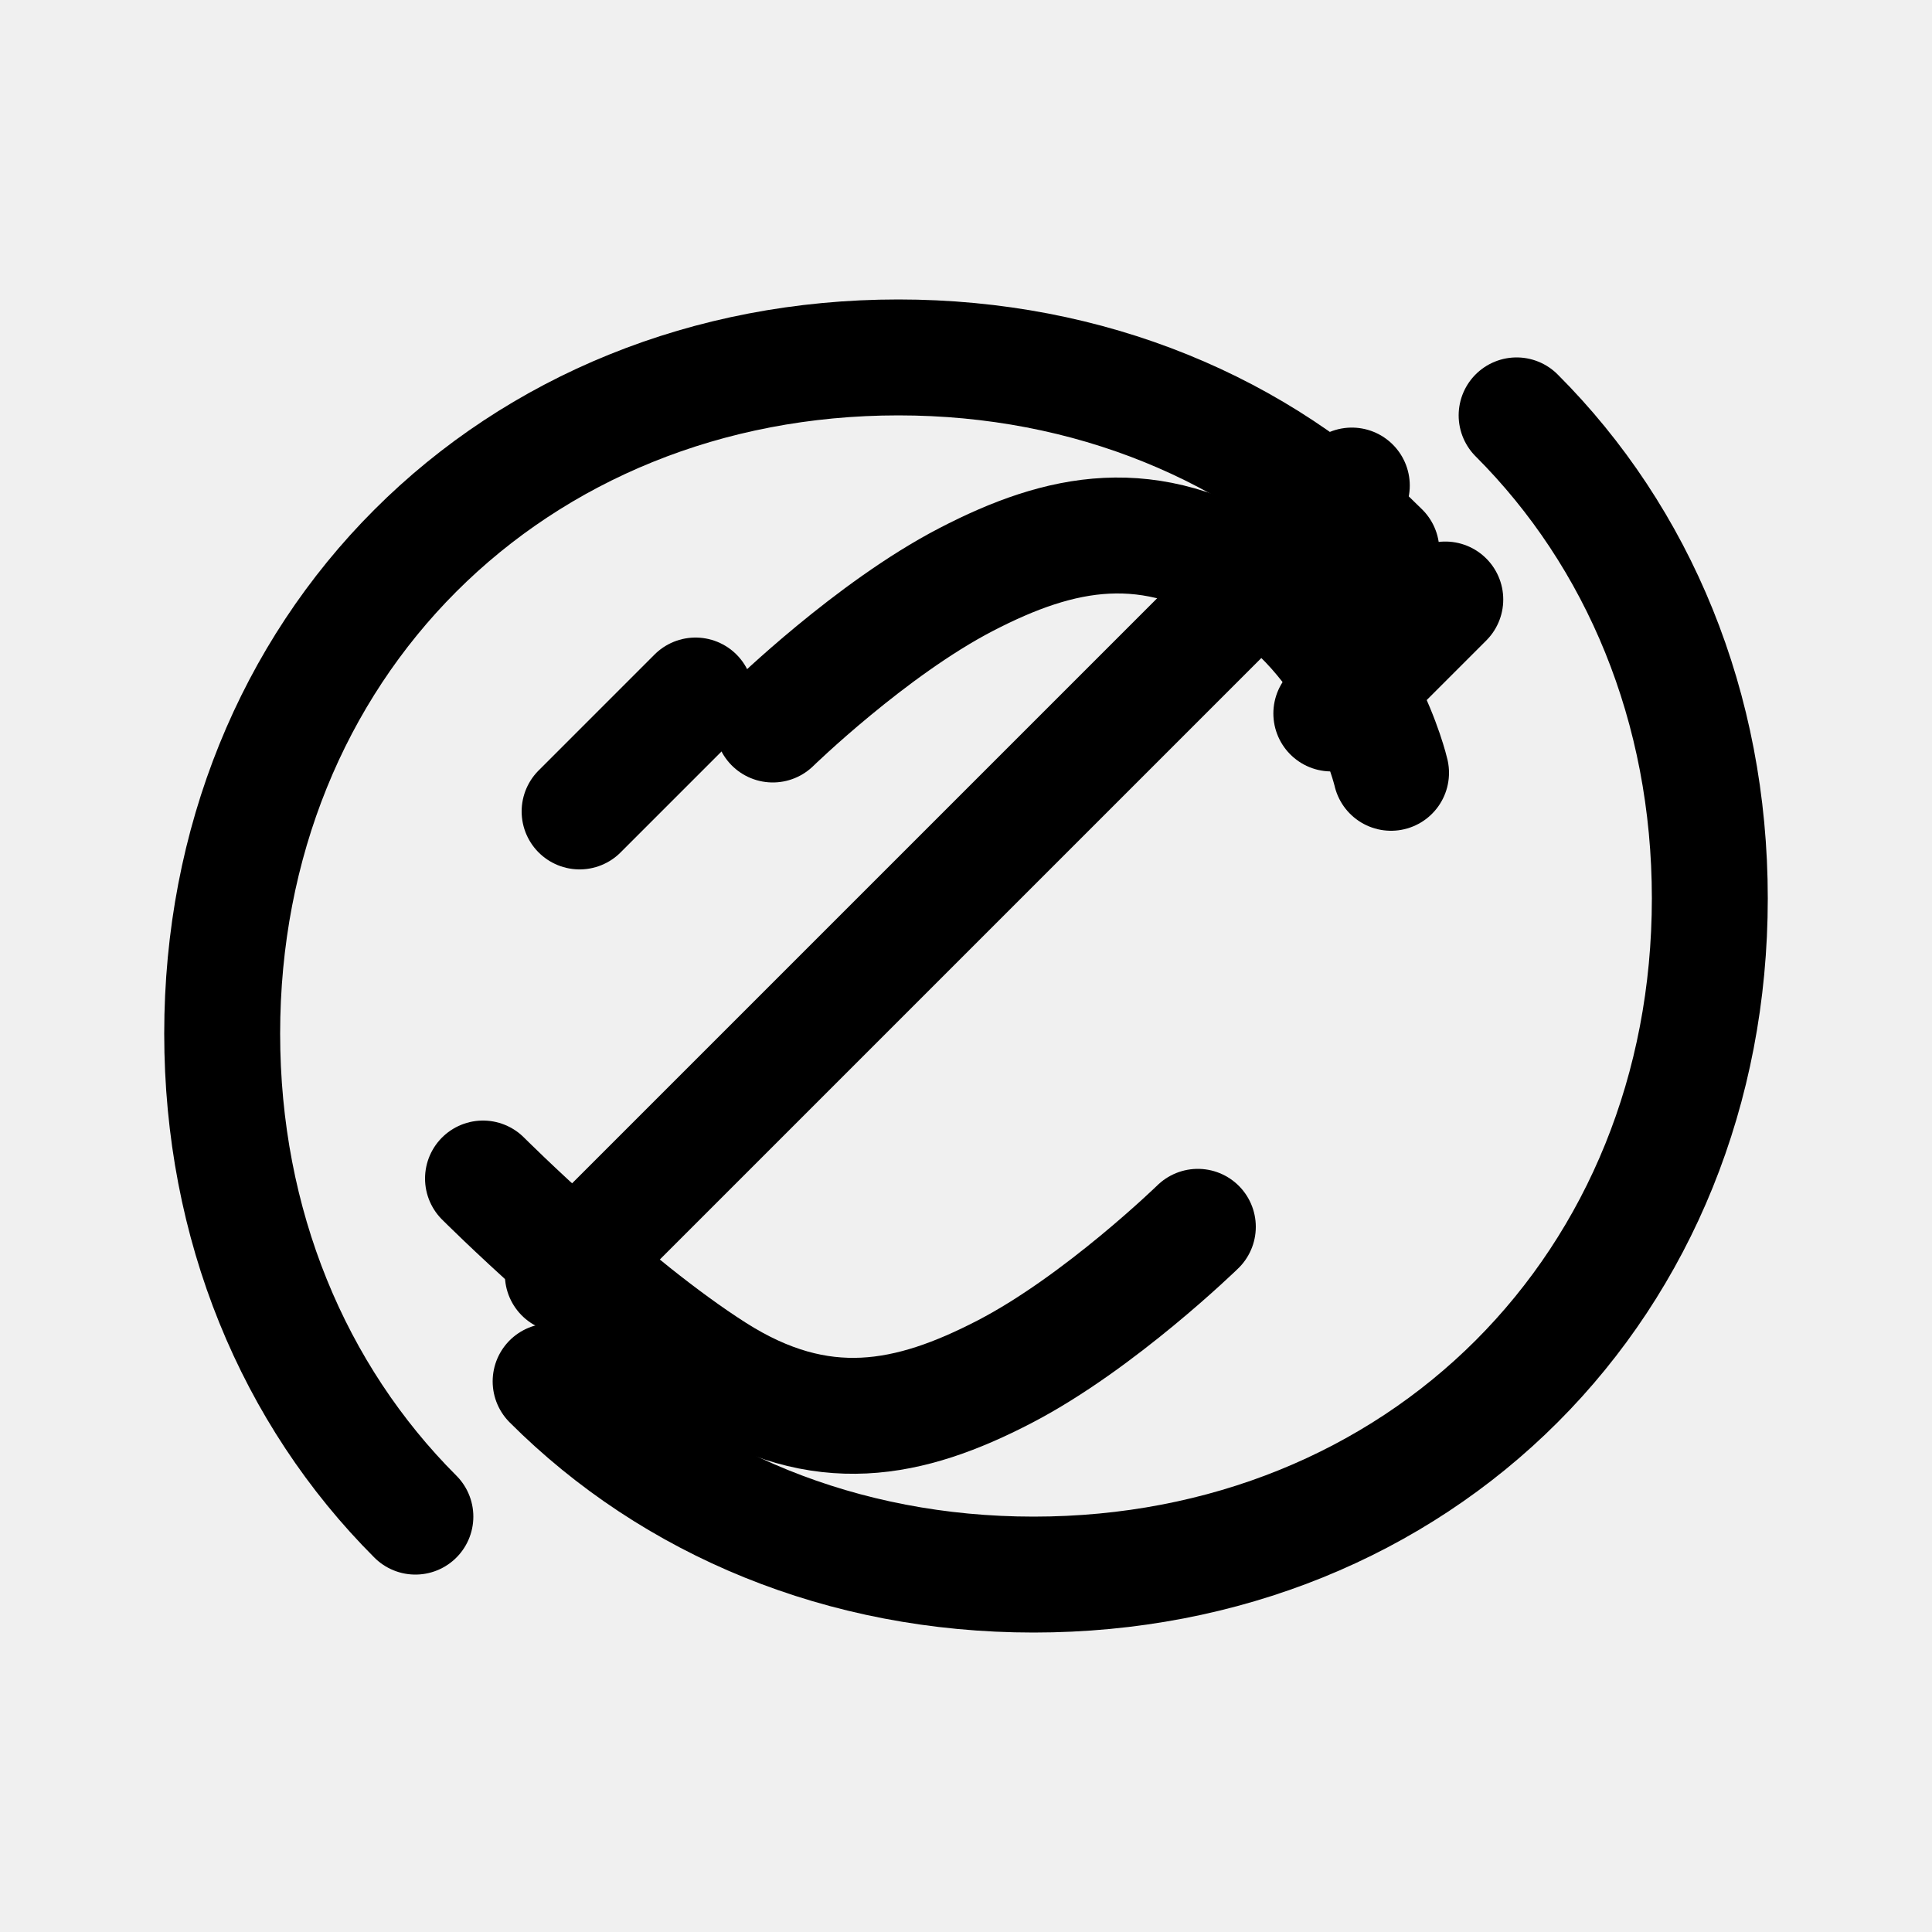
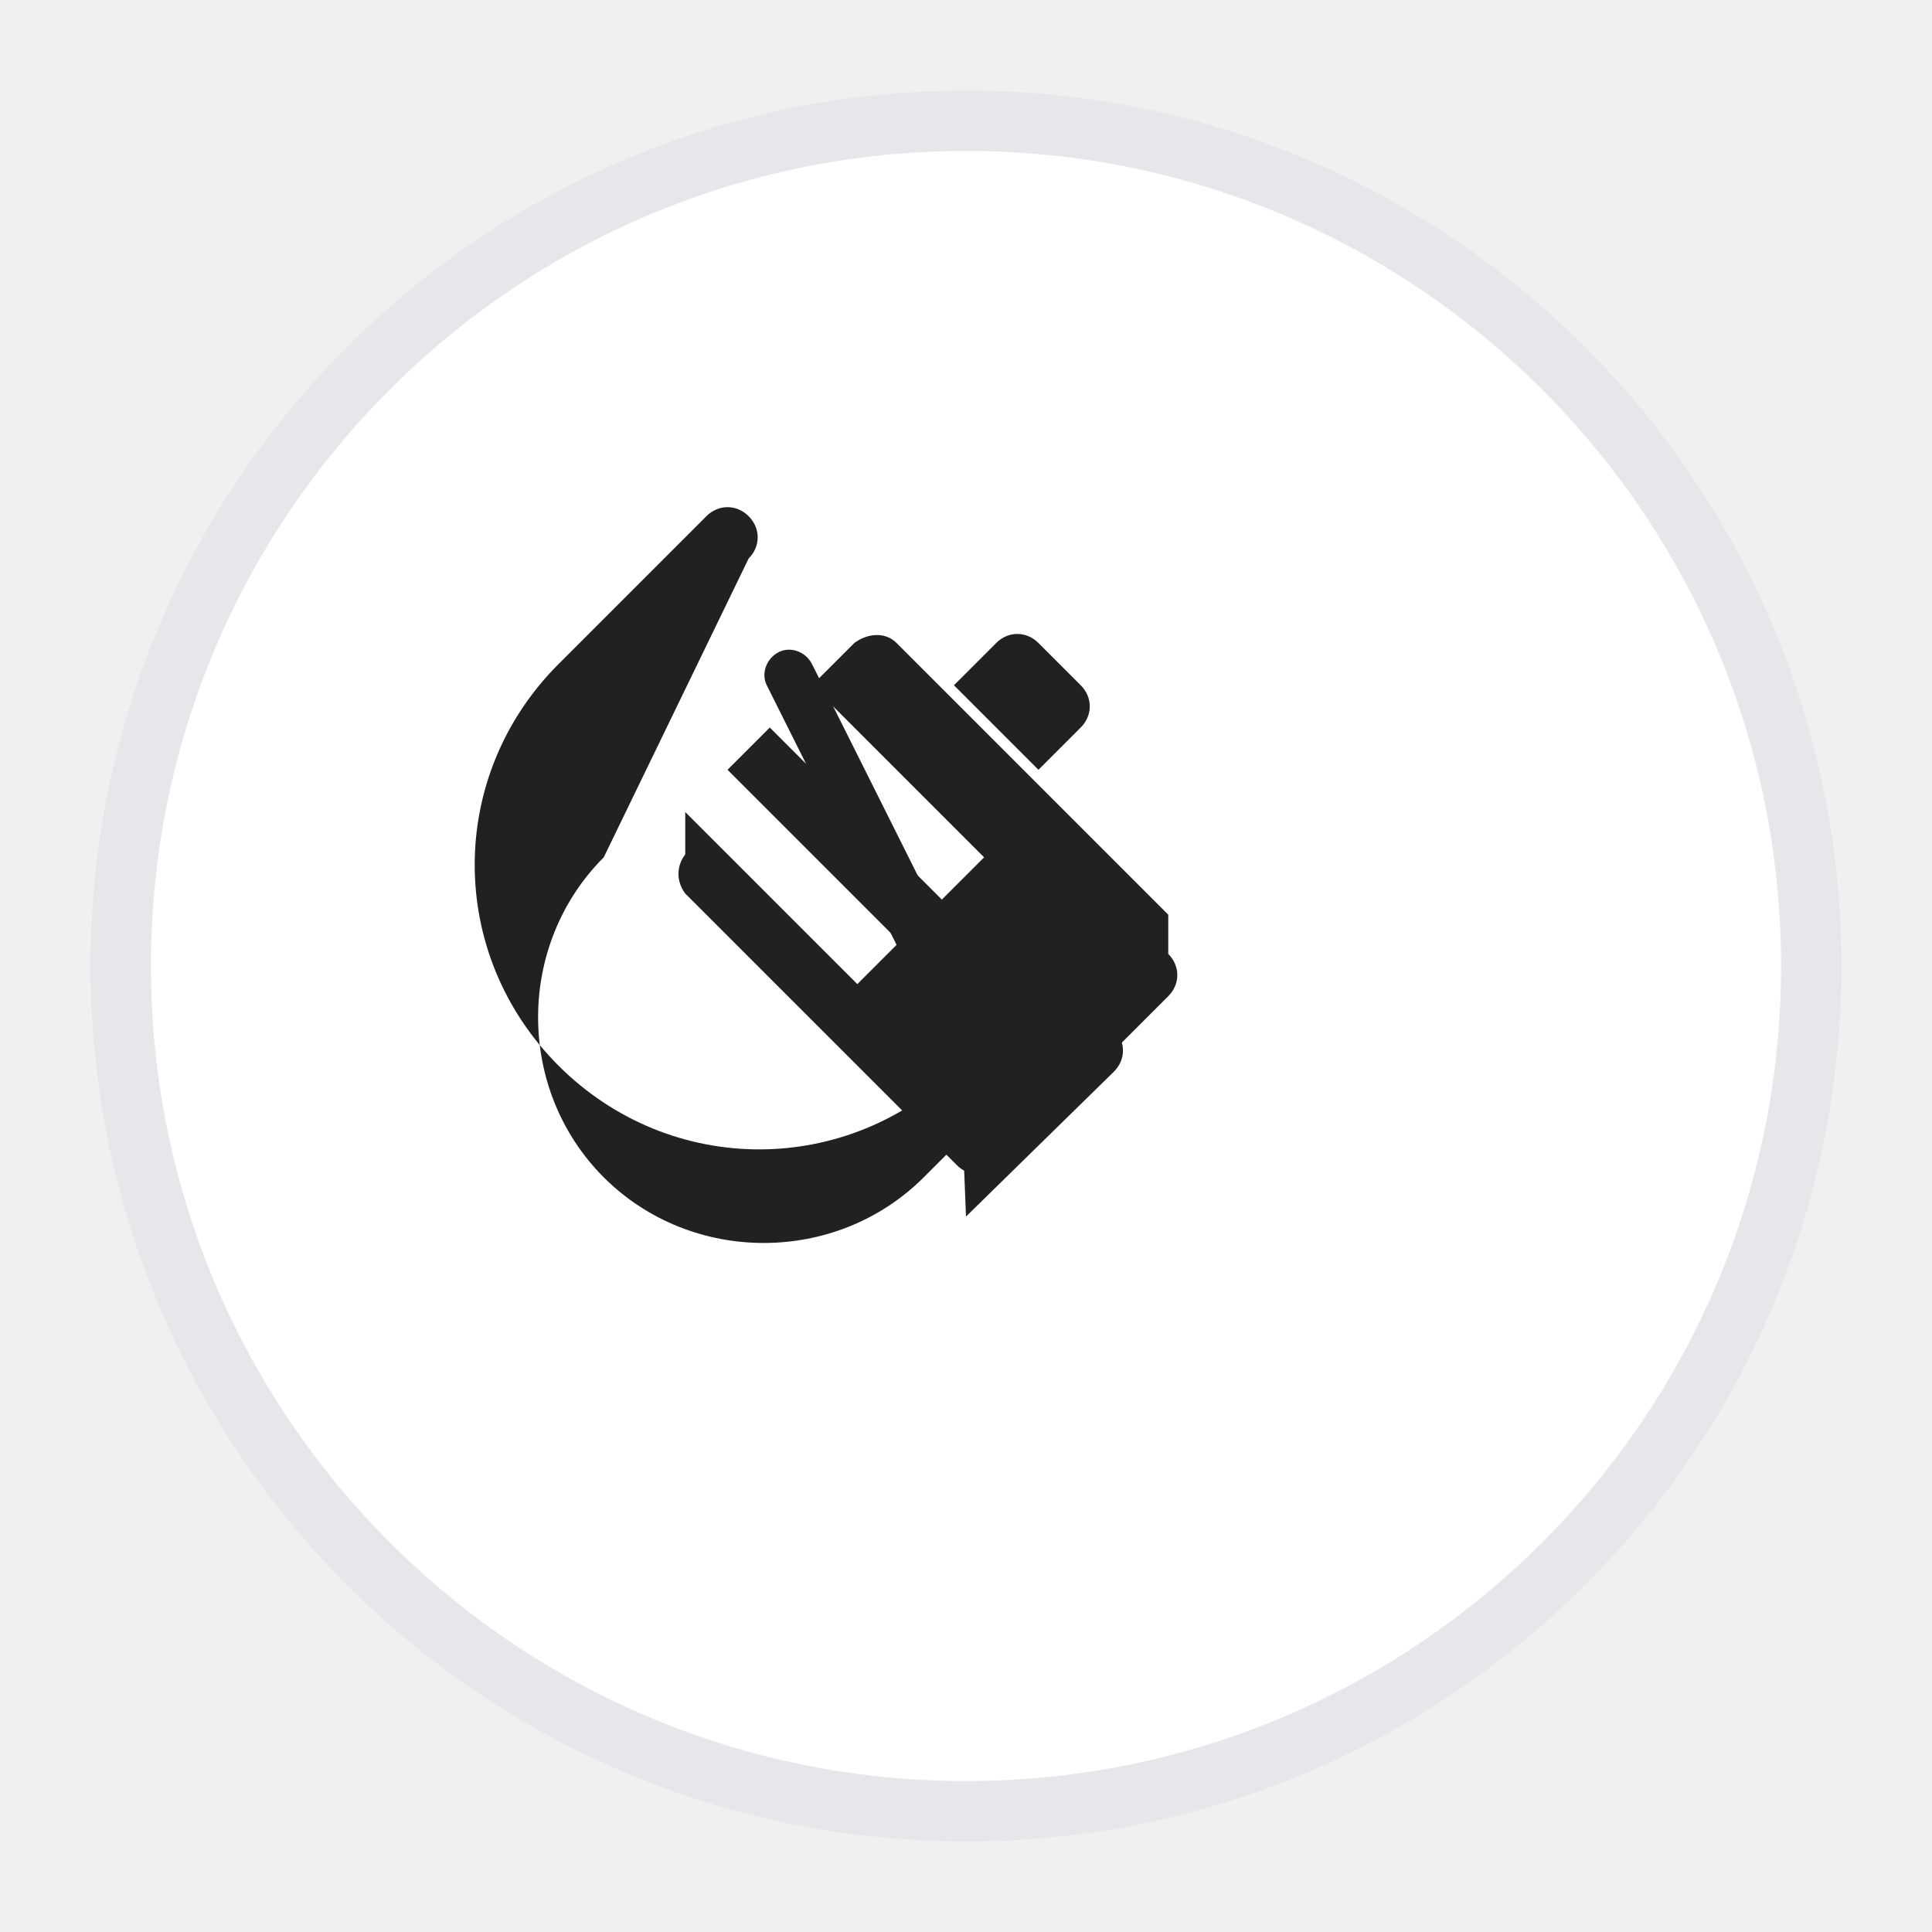
- <svg xmlns="http://www.w3.org/2000/svg" width="200" height="200" viewBox="0 0 100 100" fill="none">
-   <g clip-path="url(#clip0_1_2)">
-     <path d="M78.5 21.5C84.814 27.814 88.5 36.609 88.5 46.5C88.5 56.391 84.814 65.186 78.5 71.5M78.5 71.5C72.186 77.814 63.391 81.5 53.5 81.5C43.609 81.5 34.814 77.814 28.5 71.5M21.5 78.5C15.186 72.186 11.5 63.391 11.5 53.5C11.5 43.609 15.186 34.814 21.5 28.5M21.5 28.5C27.814 22.186 36.609 18.5 46.5 18.5C56.391 18.5 65.186 22.186 71.5 28.5" stroke="black" stroke-width="6" stroke-linecap="round" />
-     <path d="M69.97 25.132L29.132 65.97" stroke="black" stroke-width="6" stroke-linecap="round" />
-     <path d="M74.808 31.03L68.909 36.929" stroke="black" stroke-width="6" stroke-linecap="round" />
-     <path d4="M34.97 60.132L29.071 66.03" stroke="black" stroke-width="6" stroke-linecap="round" />
-     <path d="M72 40C72 40 70.5 33.5 65 30C59.5 26.5 54.918 27.449 50 30C45.082 32.551 40 37.5 40 37.5" stroke="black" stroke-width="6" stroke-linecap="round" />
-     <path d="M25 61C25 61 31.5 67.5 37 71C42.5 74.5 47.082 73.551 52 71C56.918 68.449 62 63.5 62 63.5" stroke="black" stroke-width="6" stroke-linecap="round" />
-     <path d="M30 42L36 36" stroke="black" stroke-width="6" stroke-linecap="round" />
+ <svg xmlns="http://www.w3.org/2000/svg" width="128" height="128" viewBox="0 0 128 128" fill="none">
+   <circle cx="64" cy="64" r="56" fill="#FFFFFF" stroke="#E5E7EB" stroke-width="4" />
+   <g transform="translate(32, 32) scale(2)">
+     <path d="M22.7 14.3l-1.4-1.4-7.6-7.6C13.3 4.9 12.7 5 12.3 5.3L10.9 6.7l5.7 5.7-1.4 1.4-5.7-5.7-1.4 1.4 5.7 5.7-1.4 1.4-5.7-5.7L6.7 12.3c-.3.4-.3.9 0 1.3l7.6 7.6 1.4 1.4c.4.4 1 .4 1.4 0l5.6-5.6c.4-.4.4-1 0-1.4zM19.8 8.1l-1.4 1.4-2.8-2.8 1.4-1.4c.4-.4 1-.4 1.4 0l1.4 1.4c.4.4.4 1 0 1.4z" fill="#212121" />
+     <path d="M9.8 5.6c-.4.2-.6.7-.4 1.1l4.9 9.8c.2.4.7.6 1.1.4.4-.2.6-.7.4-1.1L10.9 6c-.2-.4-.7-.6-1.1-.4z" fill="#212121" />
+     <path d="M15.8 19.3c-3.7 3.7-9.6 3.7-13.3 0s-3.7-9.6 0-13.3l4.9-4.9c.4-.4 1-.4 1.4 0s.4 1 0 1.4L4 12.4c-2.9 2.9-2.9 7.7 0 10.6 2.9 2.9 7.7 2.9 10.6 0l4.9-4.9c.4-.4 1-.4 1.4 0s.4 1 0 1.4l-4.9 4.8z" fill="#212121" />
  </g>
-   <defs>
-     <clipPath id="clip0_1_2">
-       <rect width="100" height="100" fill="white" />
-     </clipPath>
-   </defs>
</svg>
